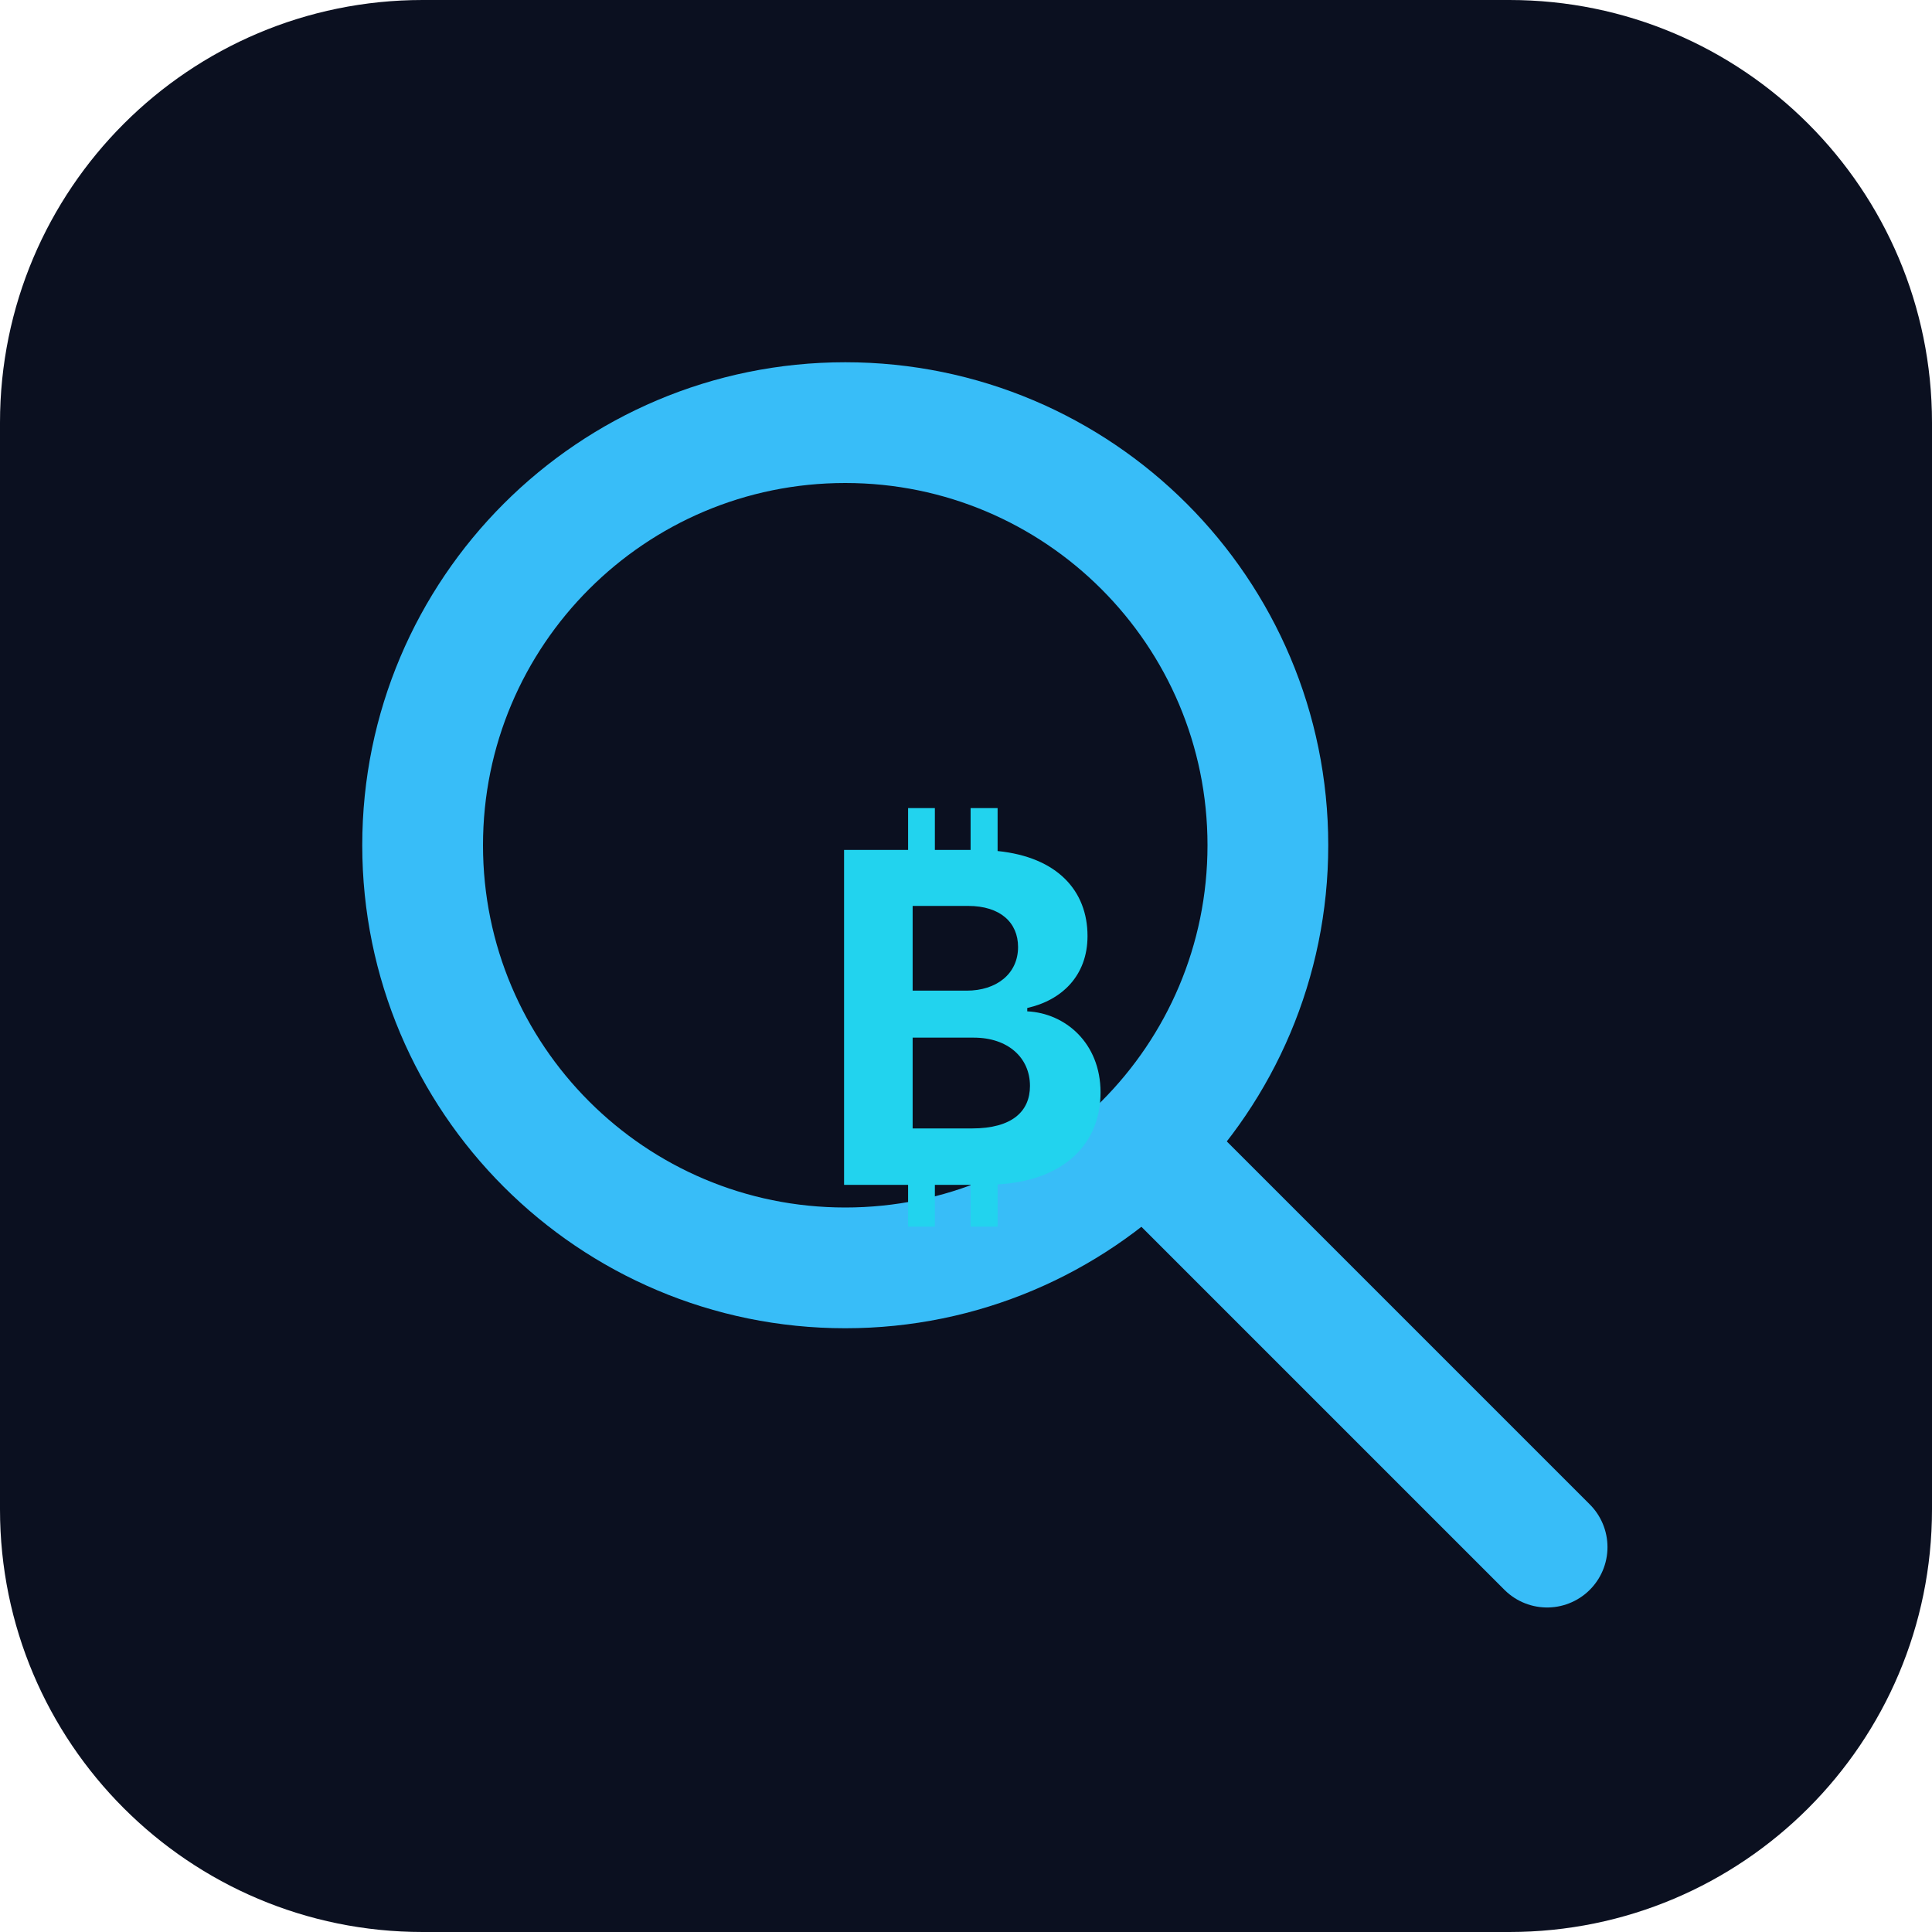
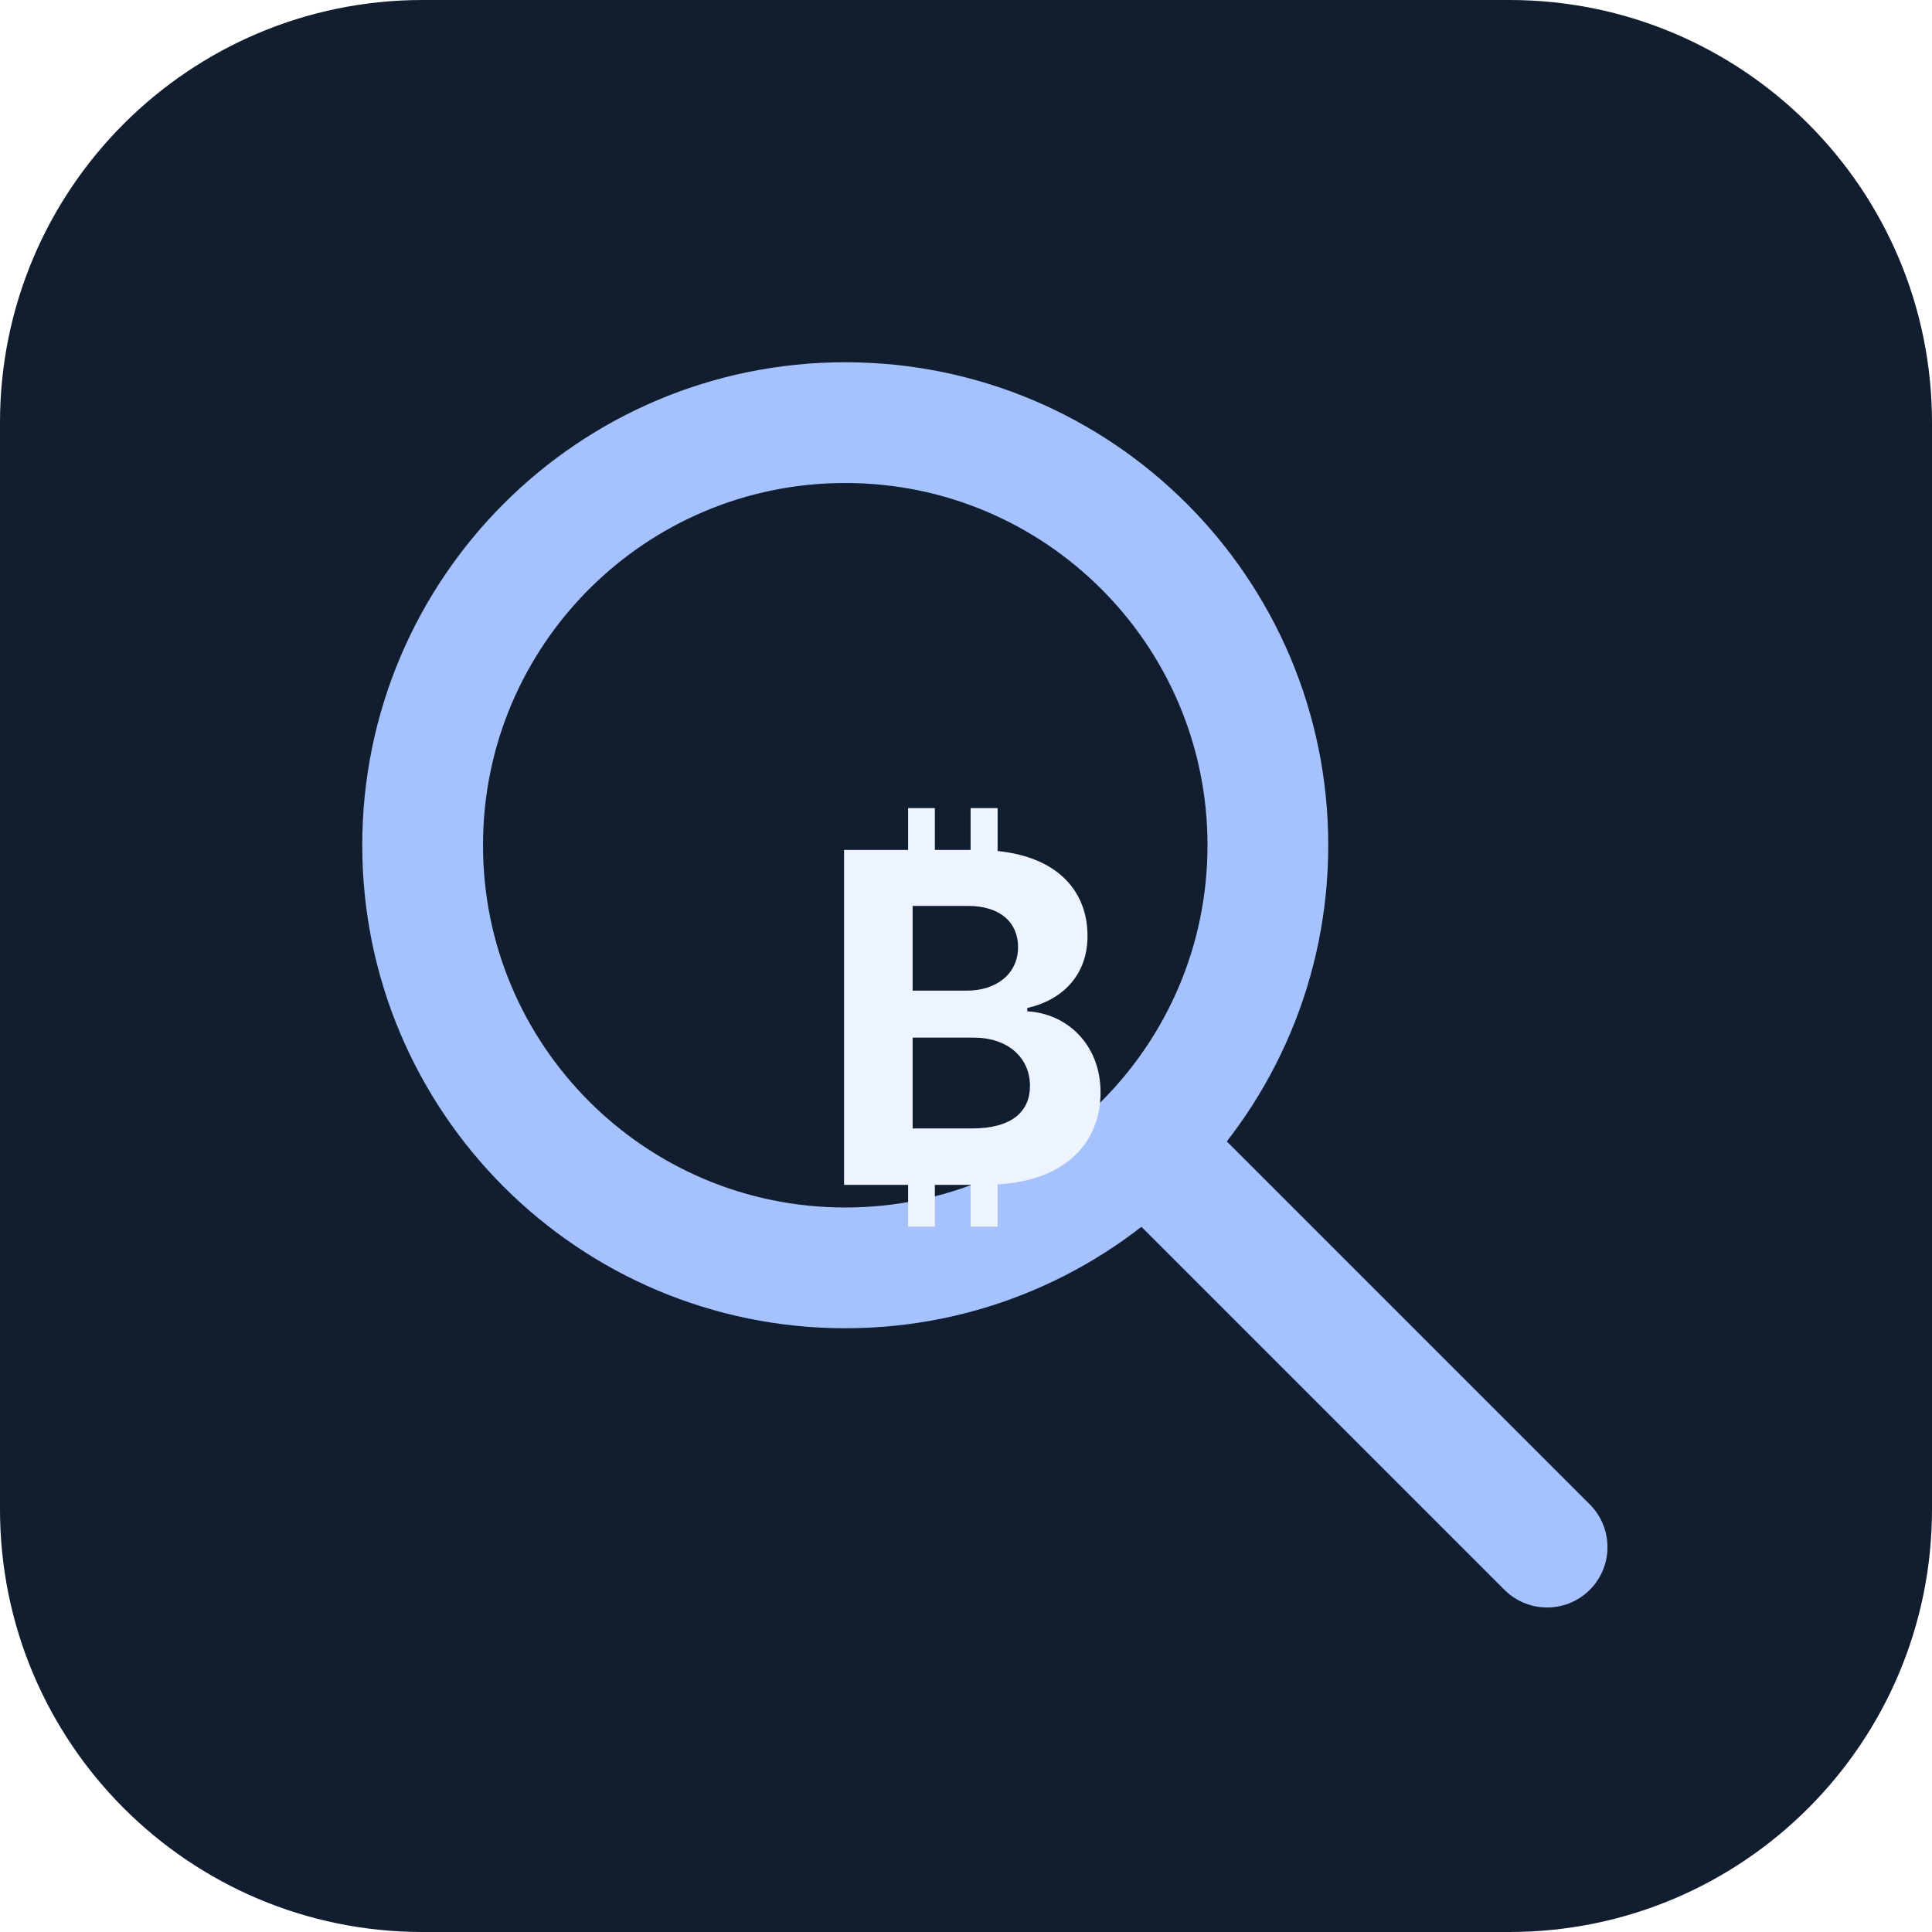
<svg xmlns="http://www.w3.org/2000/svg" viewBox="0 0 512 512" width="512" height="512" role="img" aria-label="Cashflow Lens icon">
-   <rect width="512" height="512" rx="112" fill="#0b1020" />
-   <circle cx="224" cy="224" r="112" fill="none" stroke="#38bdf8" stroke-width="32" />
-   <line x1="310" y1="310" x2="410" y2="410" stroke="#38bdf8" stroke-width="32" stroke-linecap="round" />
-   <text x="256" y="314" text-anchor="middle" font-size="122" font-family="Inter, Arial, sans-serif" font-weight="700" fill="#22d3ee">₿</text>
+   <rect width="512" height="512" rx="112" fill="#111e30" />
+   <circle cx="224" cy="224" r="112" fill="none" stroke="#a5c2ff" stroke-width="32" />
+   <line x1="310" y1="310" x2="410" y2="410" stroke="#a5c2ff" stroke-width="32" stroke-linecap="round" />
+   <text x="256" y="314" text-anchor="middle" font-size="122" font-family="Inter, Arial, sans-serif" font-weight="700" fill="#edf3ff">₿</text>
</svg>
